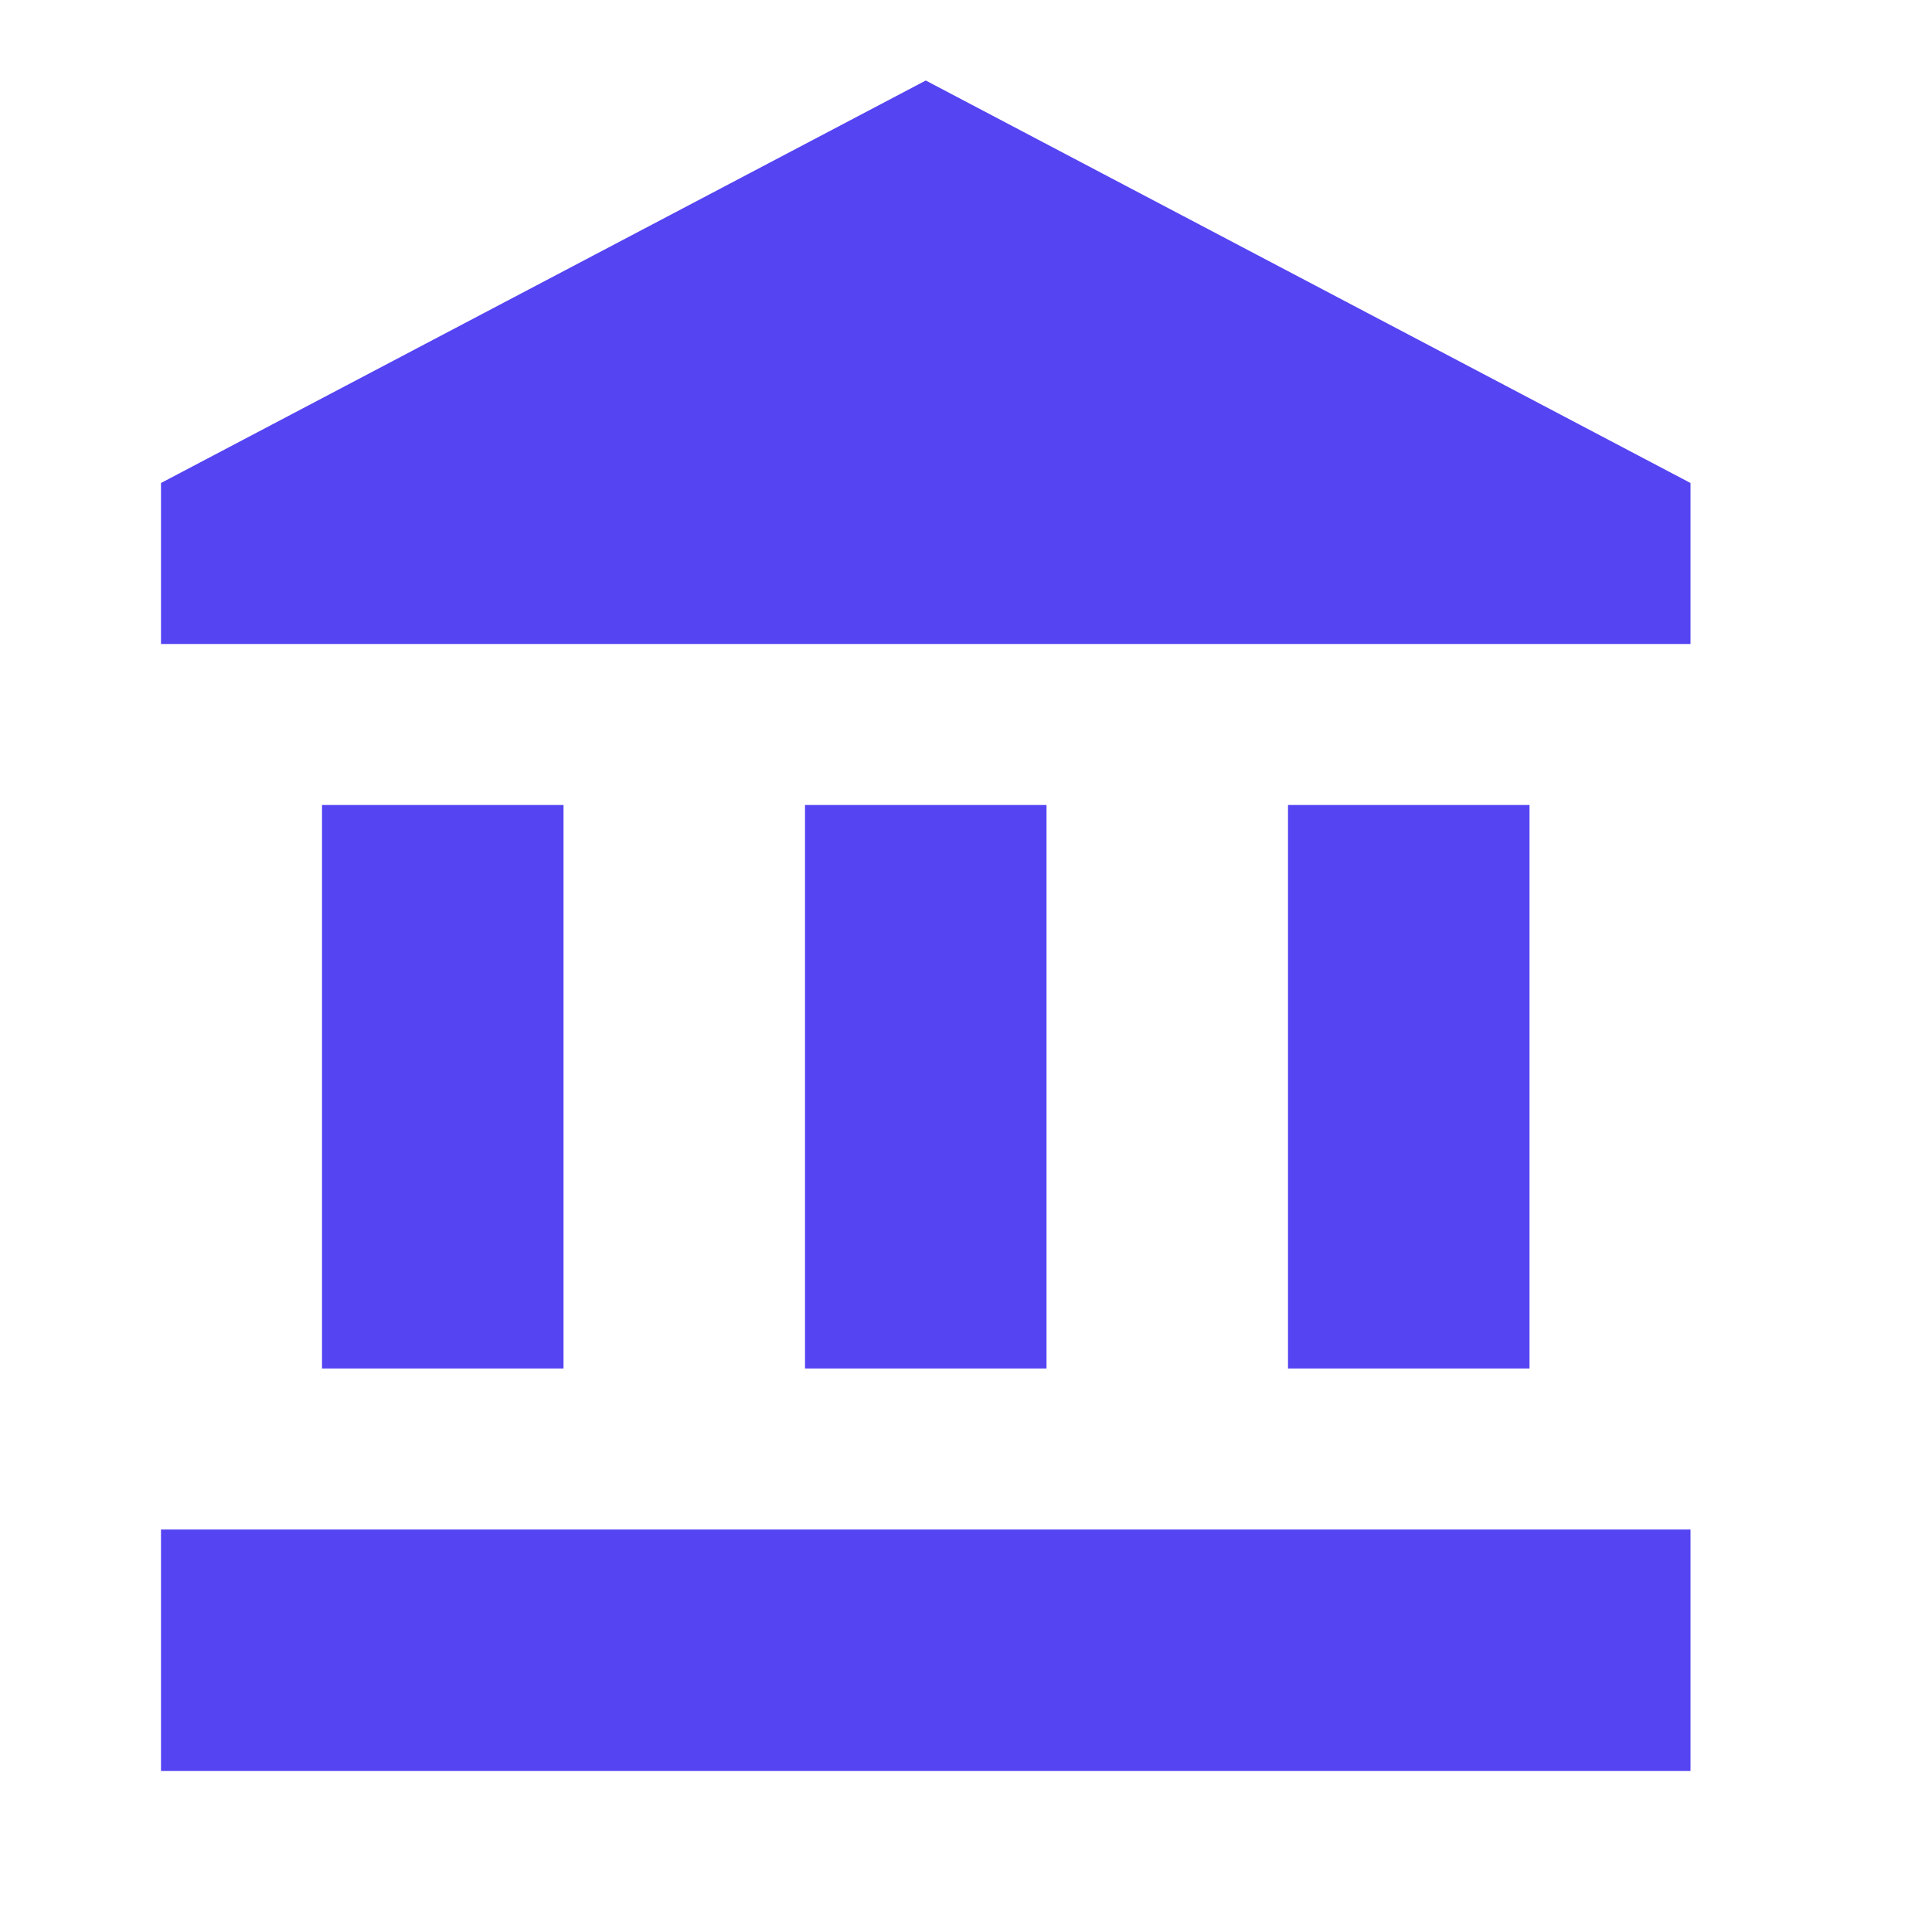
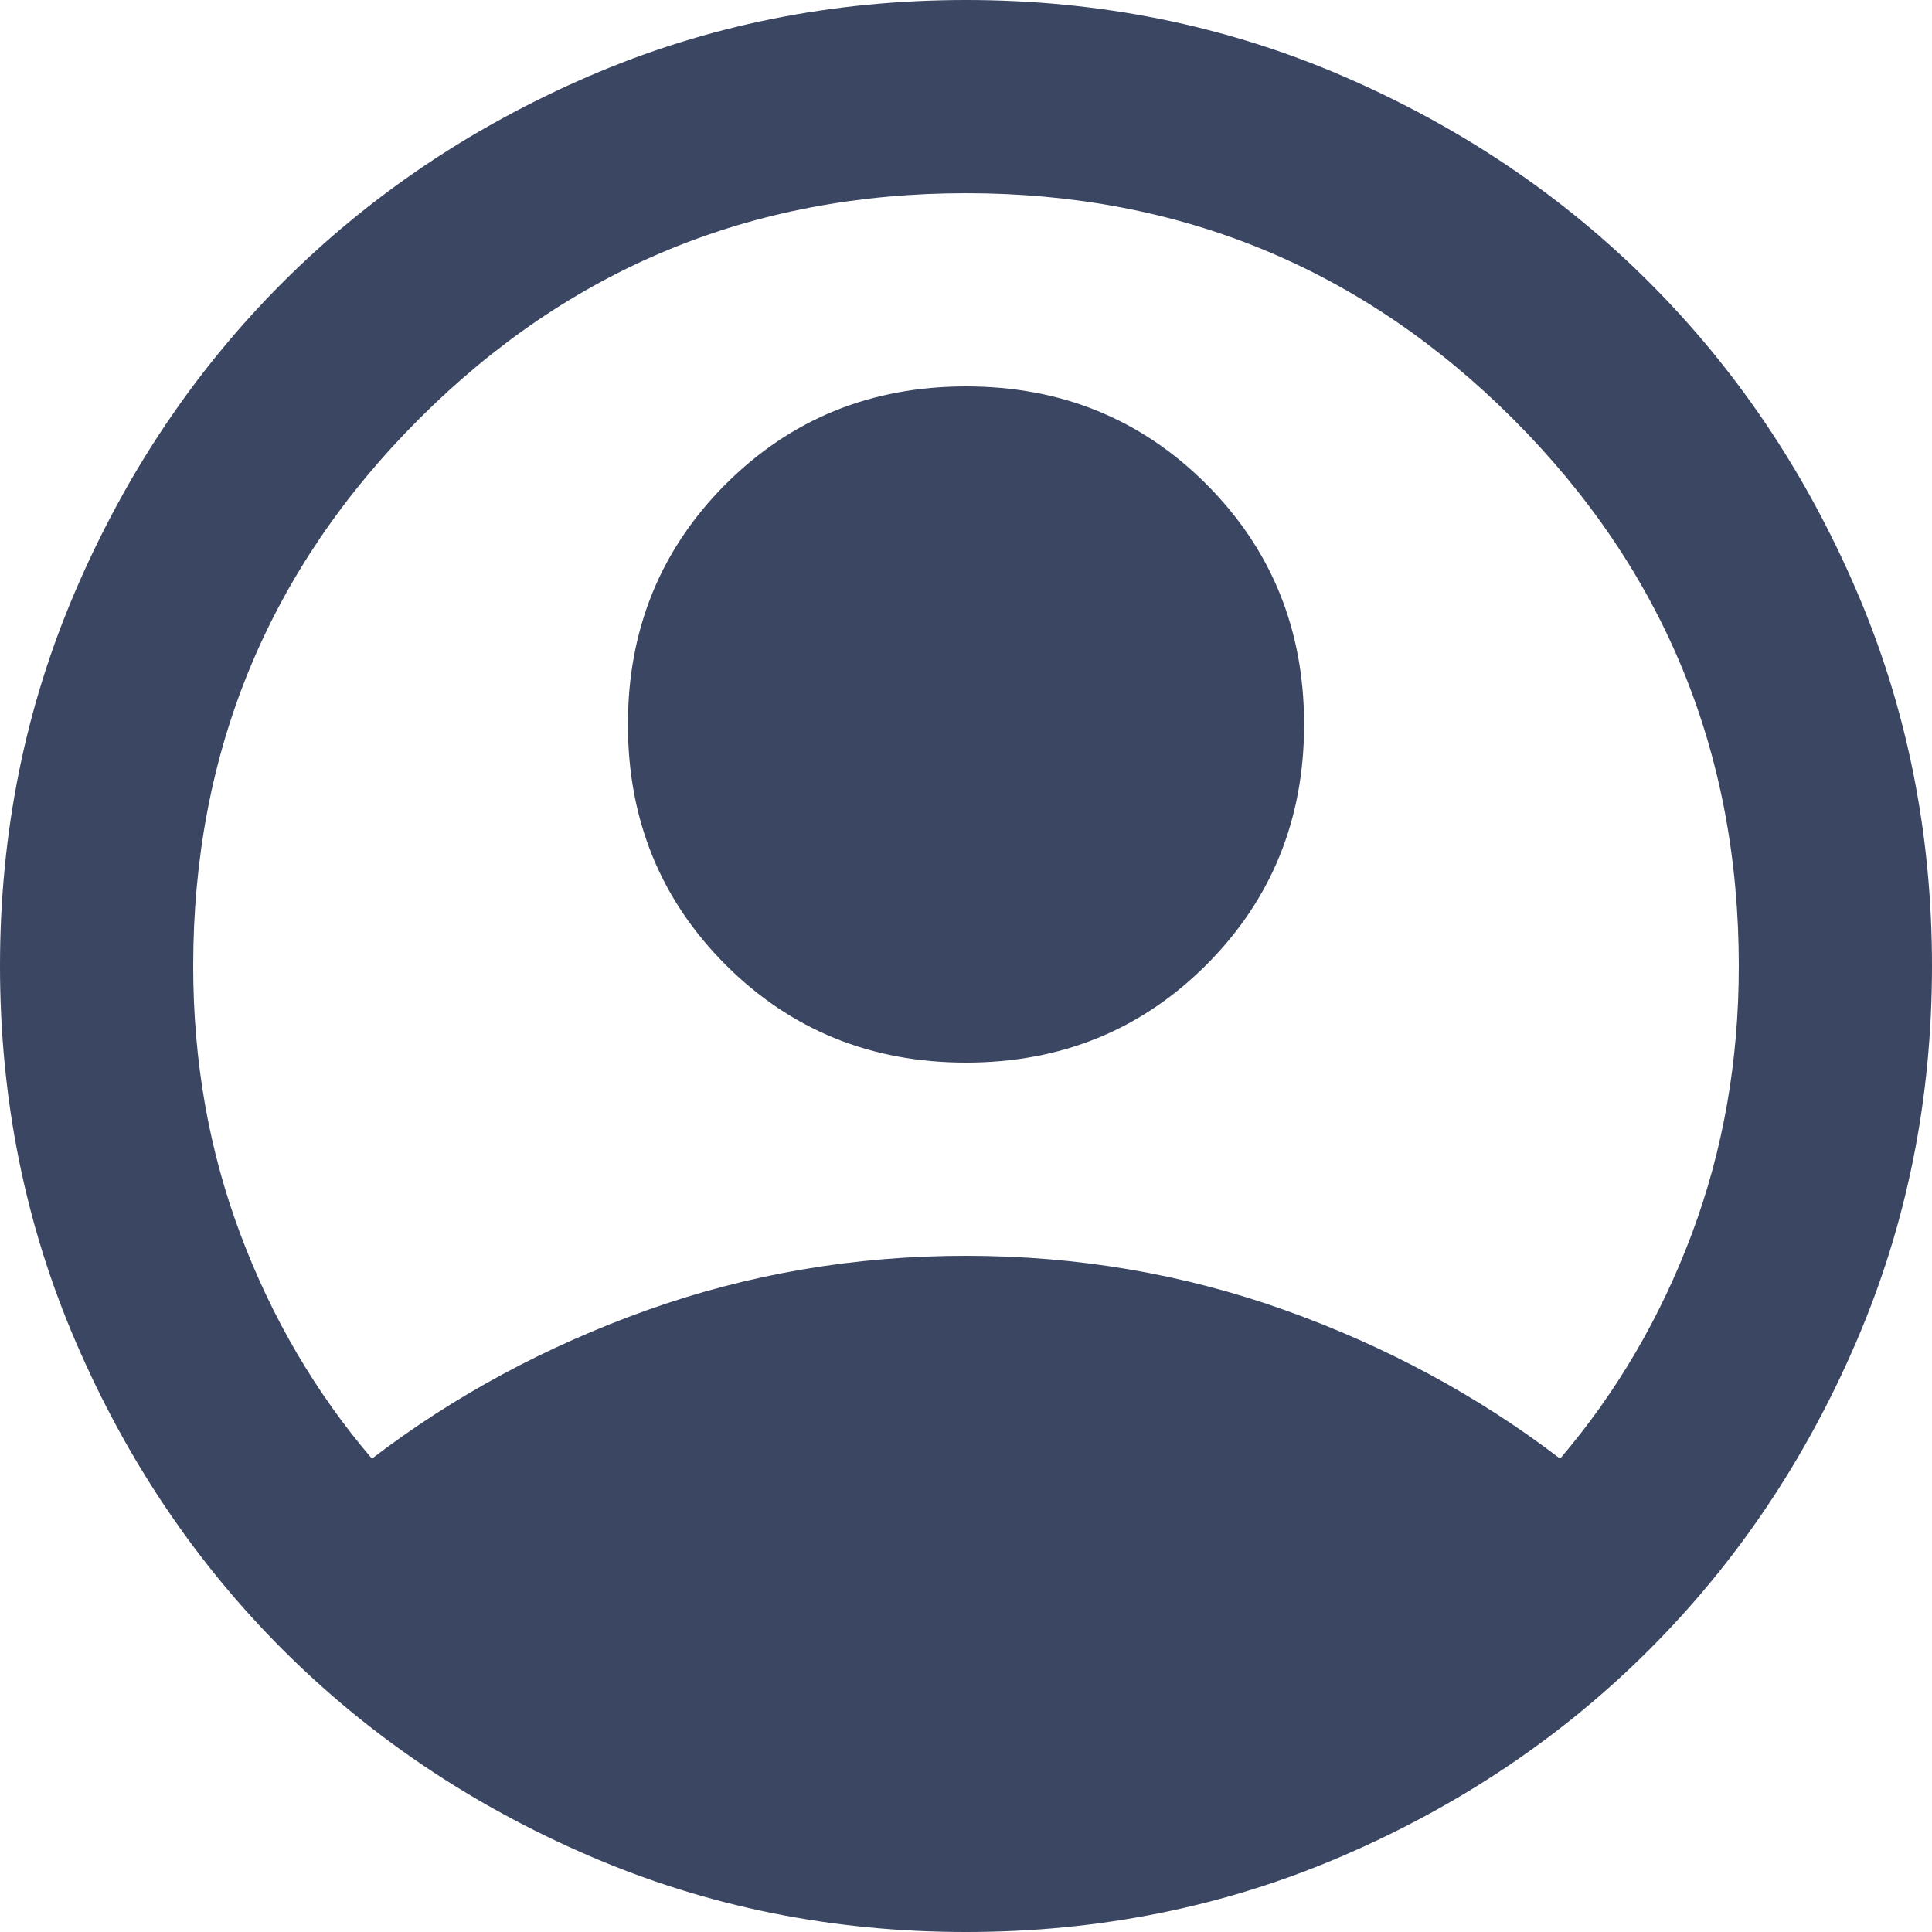
<svg xmlns="http://www.w3.org/2000/svg" width="40" height="40" viewBox="0 0 40 40" fill="none">
-   <path d="M6.667 16.667V28.333H11.667V16.667H6.667ZM16.667 16.667V28.333H21.667V16.667H16.667ZM3.333 36.667H35V31.667H3.333V36.667ZM26.667 16.667V28.333H31.667V16.667H26.667ZM19.167 1.667L3.333 10V13.333H35V10L19.167 1.667Z" fill="#5544F2" />
+   <path d="M7.7 30.2C9.4 28.9 11.3 27.875 13.4 27.124C15.5 26.375 17.7 26 20 26C22.3 26 24.5 26.375 26.6 27.124C28.7 27.875 30.6 28.9 32.3 30.2C33.467 28.833 34.375 27.283 35.026 25.55C35.675 23.817 36 21.967 36 20C36 15.567 34.442 11.791 31.326 8.674C28.209 5.558 24.433 4 20 4C15.567 4 11.792 5.558 8.676 8.674C5.559 11.791 4 15.567 4 20C4 21.967 4.325 23.817 4.976 25.55C5.625 27.283 6.533 28.833 7.7 30.2ZM20 22C18.033 22 16.375 21.325 15.024 19.976C13.675 18.625 13 16.967 13 15C13 13.033 13.675 11.375 15.024 10.024C16.375 8.675 18.033 8 20 8C21.967 8 23.625 8.675 24.976 10.024C26.325 11.375 27 13.033 27 15C27 16.967 26.325 18.625 24.976 19.976C23.625 21.325 21.967 22 20 22ZM20 40C17.233 40 14.633 39.475 12.2 38.424C9.767 37.375 7.65 35.95 5.85 34.15C4.05 32.35 2.625 30.233 1.576 27.8C0.525 25.367 0 22.767 0 20C0 17.233 0.525 14.633 1.576 12.2C2.625 9.767 4.05 7.65 5.85 5.85C7.65 4.05 9.767 2.625 12.2 1.574C14.633 0.525 17.233 0 20 0C22.767 0 25.367 0.525 27.8 1.574C30.233 2.625 32.35 4.05 34.15 5.85C35.95 7.65 37.375 9.767 38.424 12.2C39.475 14.633 40 17.233 40 20C40 22.767 39.475 25.367 38.424 27.8C37.375 30.233 35.95 32.35 34.15 34.15C32.35 35.95 30.233 37.375 27.8 38.424C25.367 39.475 22.767 40 20 40Z" fill="#3B4663" />
</svg>
